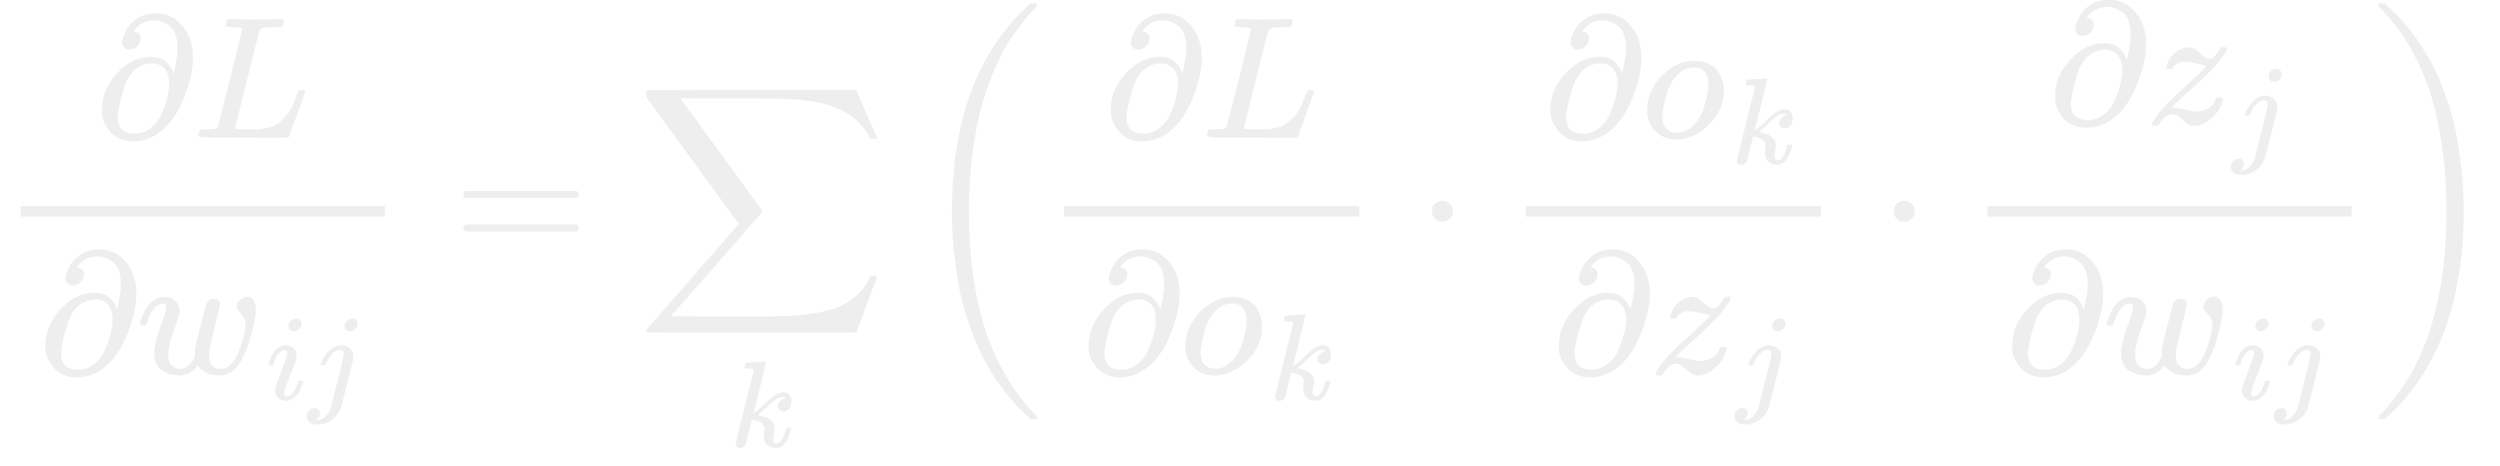
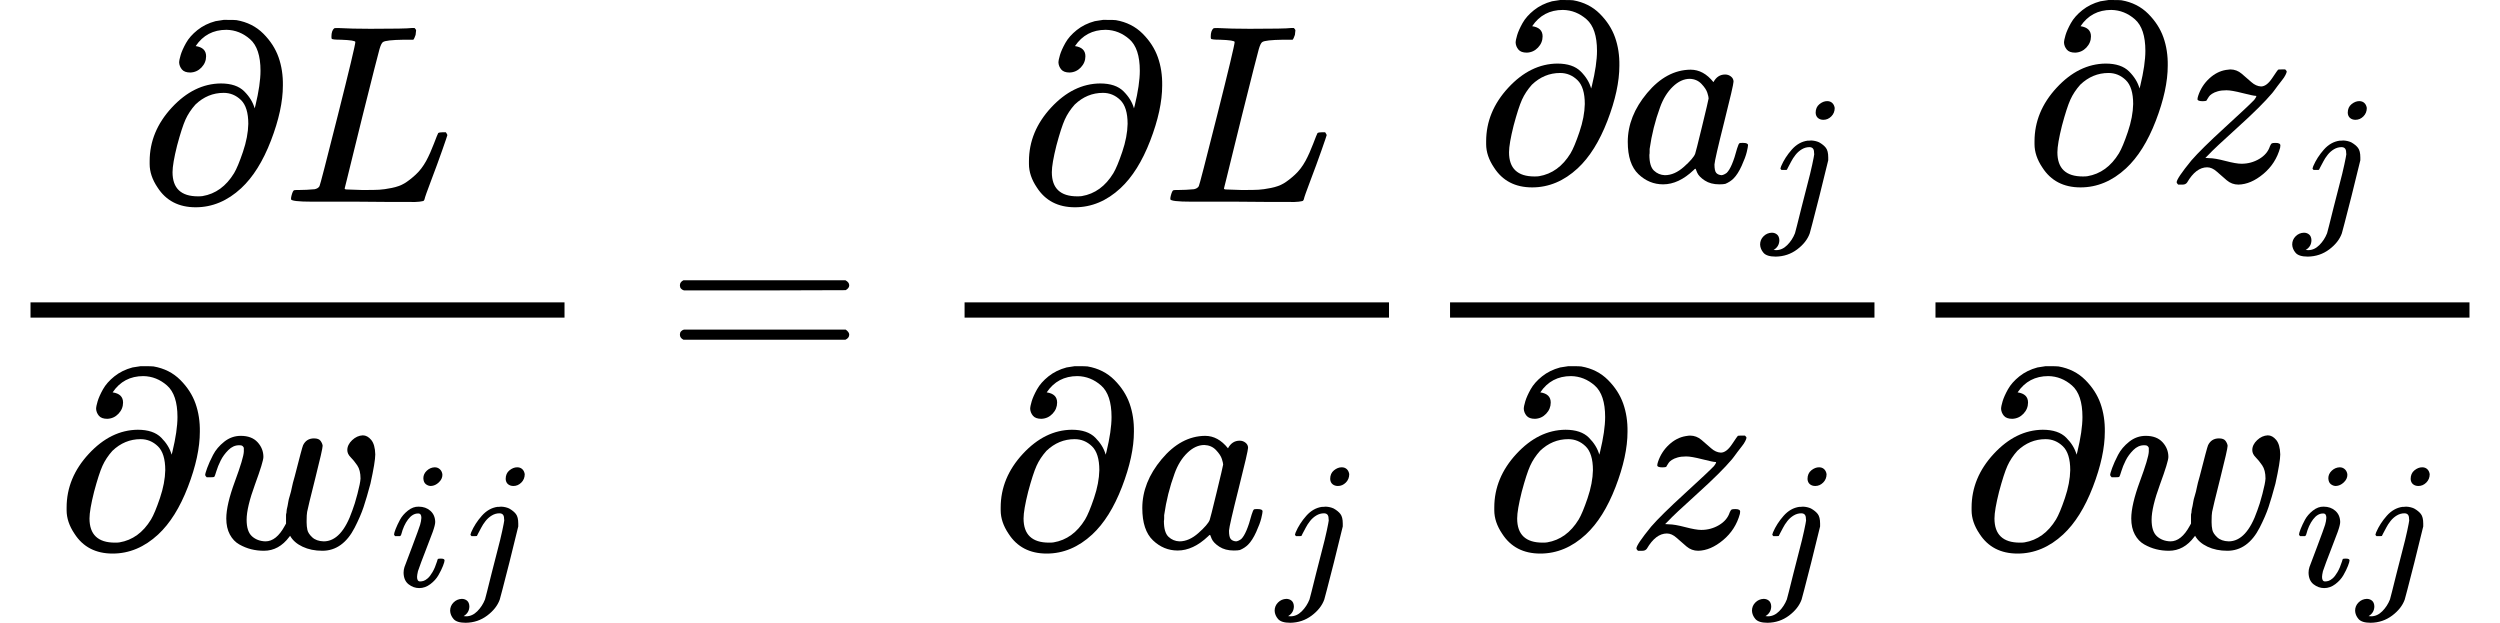
- <svg xmlns="http://www.w3.org/2000/svg" xmlns:xlink="http://www.w3.org/1999/xlink" width="261.112" height="48.592" viewBox="0 -1469.2 14426.5 2684.8">
+ <svg xmlns="http://www.w3.org/2000/svg" xmlns:xlink="http://www.w3.org/1999/xlink" width="177.968" height="44.336" viewBox="0 -1469.2 9832.8 2449.5">
  <defs>
    <path id="A" d="M202 508q-23 0-33 12-10 12-11 27 0 10 6 30 6 20 21 47 15 27 45 51 30 24 71 35l32 5h12q33 0 39-1 63-11 105-53 42-42 60-93 18-51 17-111 0-95-47-217-47-122-117-187-81-75-179-75-100 0-150 78-31 46-31 92v11q0 117 87 211 87 94 193 95 61 0 92-31 31-31 41-67l3 11q20 83 20 137 0 88-41 124-41 36-93 37-78 0-121-64 41-6 41-40 0-25-18-44-18-19-44-20zm228-202q0 66-29 94-29 28-68 28-63 0-111-46-25-28-39-59-14-31-33-102-18-72-18-105 0-95 100-95 12 0 18 1 77 13 124 90 15 25 35 84 20 59 21 110z" />
    <path id="B" d="M228 637q-34 0-36 4-1 2-1 8 0 24 11 33 2 1 15 1 54-3 127-3 141 0 162 3h12q6-6 6-9 0-3-2-18-5-15-9-19h-38q-69-1-81-9-7-4-14-28-7-24-67-264-16-65-34-138-18-73-27-110l-9-36q0-4 9-4 9 0 59-2h17q32 0 51 1 19 1 49 7 30 6 50 18 20 12 44 34 24 22 42 55 16 30 30 67 14 37 17 42 5 3 17 3h13q6-9 6-11 0-2-20-59-20-57-44-120-24-63-26-74-2-5-4-6-2-1-16-3-14-2-43-1-11 0-76 0-65 0-124 1H116Q32 0 32 10q0 7 2 14 5 19 10 21 4 1 15 1h6q27 0 60 3 14 3 19 12 3 4 72 278 69 274 69 289 0 7-57 9z" />
    <path id="C" d="M580 385q0 21 19 39 19 18 42 19 18 0 33-18 15-18 16-57 0-29-19-115-15-56-27-92-12-36-35-81-23-45-55-68-32-23-72-23-44 0-78 16-34 16-49 43-1-1-3-4-41-55-100-55-26 0-50 6-24 6-47 19-23 13-37 39-14 26-14 63 0 54 34 146 34 92 35 117 0 1 0 2 0 9 0 12 0 3-4 7-4 4-11 4h-4q-23 0-42-19-19-19-30-41-11-22-17-42-6-20-8-22-2-2-16-2H27q-6 6-6 9 0 6 8 28 8 22 23 51 15 29 44 52 29 23 65 23 43 0 66-25 23-25 23-58 0-18-33-108-33-90-33-139 0-46 21-65 21-19 53-20 43 0 76 61l5 9v23q0 3 0 9 0 6 1 8 1 2 1 7 0 5 1 9 1 4 3 13 2 9 3 17 1 8 6 24 5 16 8 32 3 16 11 43 29 114 33 123 13 27 43 27 19 0 26-10 7-10 8-19 0-13-29-128-29-115-32-132-2-11-2-35v-7q0-15 3-29 3-14 19-29 16-15 45-16 71 0 113 122 9 23 20 65 11 42 12 60 0 33-13 52-13 19-26 32-13 13-13 28z" />
    <path id="D" d="M184 600q0 24 19 42 19 18 44 19 18 0 30-12 12-12 13-30 0-23-20-42-20-19-44-20-15 0-28 10-13 10-14 33zM21 287q0 8 9 31 9 23 24 51 15 28 44 51 29 23 60 22 39 0 65-23 26-23 27-62 0-17-14-56-14-39-40-105-26-66-42-113-5-22-5-32 0-25 17-25 9 0 19 3 10 3 23 14 13 11 27 35 14 24 25 59 3 12 5 14 2 2 17 2 20 0 20-10 0-8-9-31-9-23-25-51-16-28-45-50-29-22-62-22-32 0-59 21-27 21-28 64 0 17 5 32 5 15 43 114 38 101 44 121 6 20 7 39 0 24-17 24h-2q-30 0-55-33-25-33-38-84-1-1-2-3-1-2-1-3 0-1-2-2-2-1-3-1-1 0-4 0-3 0-8 0H27q-6 6-6 9z" />
    <path id="E" d="M297 596q0 31 21 48 21 17 43 17 17 0 28-10 11-10 14-28 0-28-19-47-19-19-44-19-18 0-30 10-12 10-13 29zm-9-220q0 29-26 29-22 0-42-12-20-12-35-31-15-19-24-37-9-18-17-32l-7-14q-2-1-16-1h-14q-6 6-6 8 0 2 4 13 21 49 59 92 38 43 88 50 1 0 8 0 7 0 12 1 24-1 44-10 25-14 38-31 13-17 13-53v-16l-49-199Q267-67 264-75q-18-50-70-89-52-39-119-40-50 0-68 21-18 21-19 46 0 27 19 46 19 19 46 20 17 0 29-10 12-10 13-31 0-36-32-55 6-1 14-1 34 0 62 28 28 28 43 66l11 42q11 43 26 104 15 61 32 125 17 64 27 111 10 47 11 57 0 7-1 11z" />
    <path id="F" d="M56 347q0 13 14 20h637q15-8 15-20 0-11-14-19l-318-1H72q-16 5-16 20zm0-194q0 15 16 20h636q14-10 14-20 0-13-15-20H70q-14 7-14 20z" />
-     <path id="G" d="M60 948q3 2 605 2h602l58-135q59-138 63-146h-40l-7 14q-21 41-56 78-50 48-111 77-61 29-141 43-80 14-151 17-71 3-183 4H574h-31-292l8-11q463-633 465-639 1-2 0-6-3-3-264-302L196-356q0-1 211-1 52 0 141 0 89 0 128-1 136 0 220 5 84 5 167 21 83 16 141 49 58 33 103 87 21 26 41 72h40q0-1-7-21-7-20-25-65-18-45-31-84l-58-155-601-1q-602 0-605 2-6 2-6 9 0 2 2 6l533 610q0 1-33 45-33 44-105 144-72 100-130 178L56 909l-1 15q0 21 5 24z" />
-     <path id="H" d="M121 647q0 10 4 23 4 13 12 13 1 0 72 5 71 5 73 6 12 0 12-8 0-7-50-209-50-198-50-205 19 10 29 19 24 18 69 63 45 45 70 61 40 27 76 27 30 0 47-19 17-19 18-54 0-25-7-42-7-17-19-25-12-8-21-11-9-3-18-3-20 0-32 11-12 11-12 29 0 25 16 41 16 16 32 21l16 3q-12 12-24 12h-4q-32-3-63-25-31-22-73-64-42-42-66-61 2-1 15-3 13-2 24-6 11-4 26-8 15-4 27-14 12-10 22-18 10-8 17-26 7-18 6-33 0-17-5-41-5-24-6-40 0-40 27-40 48 0 78 119 2 8 20 8h4q16 0 16-9 0-5-3-14Q455-11 378-11q-45 0-73 26-28 26-28 75 0 18 3 31 3 13 3 24 0 22-14 38-14 16-35 23-21 7-34 11-13 4-18 3h-2q-12-42-21-81-9-39-14-58-5-19-9-37-4-18-7-24-3-6-7-13-4-7-11-9-13-9-28-9-17 0-26 10-9 10-9 17 0 10 37 160 37 150 73 295l37 145q1 13-7 16-8 3-39 5h-5q-10 0-13 0-3 0-7 3-4 3-3 7z" />
-     <path id="I" d="M701 -940Q701 -943 695 -949H664Q662 -947 636 -922T591 -879T537 -818T475 -737T412 -636T350 -511T295 -362T250 -186T221 17T209 251Q209 962 573 1361Q596 1386 616 1405T649 1437T664 1450H695Q701 1444 701 1441Q701 1436 681 1415T629 1356T557 1261T476 1118T400 927T340 675T308 359Q306 321 306 250Q306 -139 400 -430T690 -924Q701 -936 701 -940Z" />
-     <path id="J" d="M201 -11Q126 -11 80 38T34 156Q34 221 64 279T146 380Q222 441 301 441Q333 441 341 440Q354 437 367 433T402 417T438 387T464 338T476 268Q476 161 390 75T201 -11ZM121 120Q121 70 147 48T206 26Q250 26 289 58T351 142Q360 163 374 216T388 308Q388 352 370 375Q346 405 306 405Q243 405 195 347Q158 303 140 230T121 120Z" />
-     <path id="K" d="M78 250Q78 274 95 292T138 310Q162 310 180 294T199 251Q199 226 182 208T139 190T96 207T78 250Z" />
-     <path id="L" d="M347 338q-10 0-53 11-43 11-63 11-20 0-34-4-14-4-23-10-9-6-12-11-3-5-7-11l-2-4q-3-3-15-3-21 0-21 8 0 5 3 14 13 39 43 67 30 28 66 34 12 2 17 2 25 0 45-17 20-17 38-33 18-16 38-17 22 0 44 33 22 33 23 33 1 1 15 1h13q6-6 6-8 0-4-5-14-5-10-14-21-9-11-17-22-8-11-14-19l-7-9q-43-51-136-135-93-84-115-108l-12-12 15-1q22 0 64-11 42-11 63-11 38 0 70 19 32 19 42 50 4 9 7 11 3 2 15 2 19 0 19-10 0-5-1-9-17-62-66-103-49-41-98-42-26 0-46 17-20 17-39 34-19 17-38 17-44 0-79-60-6-8-17-8h-5-13q-6 6-6 9 0 15 58 86 39 45 132 130 93 85 115 108 12 16 7 16z" />
-     <path id="M" d="M34 1438Q34 1446 37 1448T50 1450H56H71Q73 1448 99 1423T144 1380T198 1319T260 1238T323 1137T385 1013T440 864T485 688T514 485T526 251Q526 134 519 53Q472 -519 162 -860Q139 -885 119 -904T86 -936T71 -949H56Q43 -949 39 -947T34 -937Q88 -883 140 -813Q428 -430 428 251Q428 453 402 628T338 922T245 1146T145 1309T46 1425Q44 1427 42 1429T39 1433T36 1436L34 1438Z" />
+     <path id="G" d="M33 157q0 101 76 192 76 91 171 92 51 0 90-49 16 30 46 30 13 0 23-8 10-8 10-20 0-13-37-160-37-147-38-166 0-25 7-33 7-8 21-9 9 1 20 9 21 20 41 96 6 20 10 21 2 1 10 1h4q19 0 19-9 0-6-5-27-5-21-20-54-15-33-32-50-13-13-32-21-8-2-24-2-34 0-57 15-23 15-30 31l-6 15q-1 1-4-1-2-2-4-4-59-56-120-56-55 0-97 40-42 40-42 127zm318 171q0 6-5 22-5 16-23 35-18 19-46 20-35 0-67-31-32-31-50-81-29-79-41-164 0-3 0-11 0-8-1-12 0-45 18-62 18-17 43-18 38 0 75 33 37 33 44 51 2 4 27 107 25 103 26 111z" />
+     <path id="H" d="M347 338q-10 0-53 11-43 11-63 11-20 0-34-4-14-4-23-10-9-6-12-11-3-5-7-11l-2-4q-3-3-15-3-21 0-21 8 0 5 3 14 13 39 43 67 30 28 66 34 12 2 17 2 25 0 45-17 20-17 38-33 18-16 38-17 22 0 44 33 22 33 23 33 1 1 15 1h13q6-6 6-8 0-4-5-14-5-10-14-21-9-11-17-22-8-11-14-19l-7-9q-43-51-136-135-93-84-115-108l-12-12 15-1q22 0 64-11 42-11 63-11 38 0 70 19 32 19 42 50 4 9 7 11 3 2 15 2 19 0 19-10 0-5-1-9-17-62-66-103-49-41-98-42-26 0-46 17-20 17-39 34-19 17-38 17-44 0-79-60-6-8-17-8h-5-13q-6 6-6 9 0 15 58 86 39 45 132 130 93 85 115 108 12 16 7 16z" />
  </defs>
-   <g stroke="#eee" fill="#eee" transform="scale(1 -1)">
+   <g transform="scale(1 -1)">
    <g transform="translate(546.6 676)">
      <use xlink:href="#A" />
      <use xlink:href="#B" x="566" />
    </g>
    <g transform="translate(220 -686)">
      <use xlink:href="#A" />
      <g transform="translate(566)">
        <use xlink:href="#C" />
        <g transform="matrix(.707 0 0 .707 749 -150)">
          <use xlink:href="#D" />
          <use xlink:href="#E" x="345" />
        </g>
      </g>
    </g>
    <path d="M120 220h2100.3v60H120z" />
    <use xlink:href="#F" x="2618.1" />
    <g transform="translate(3673.8)">
-       <use xlink:href="#G" />
-       <use xlink:href="#H" transform="matrix(.707 0 0 .707 537.8 -1107.7)" />
+       <g transform="translate(331.2 676)">
+         <use xlink:href="#A" />
+         <use xlink:href="#B" x="566" />
+       </g>
+       <g transform="translate(220 -686)">
+         <use xlink:href="#A" />
+         <g transform="translate(566)">
+           <use xlink:href="#G" />
+           <use xlink:href="#E" transform="matrix(.707 0 0 .707 562 -150)" />
+         </g>
+       </g>
+       <path d="M120 220h1669.3v60H120z" />
    </g>
-     <g transform="translate(5284.5)">
-       <use xlink:href="#I" y="-.5" />
-       <g transform="translate(736)">
-         <g transform="translate(347.7 676)">
-           <use xlink:href="#A" />
-           <use xlink:href="#B" x="566" />
+     <g transform="translate(5583.2)">
+       <g transform="translate(220 754.2)">
+         <use xlink:href="#A" />
+         <g transform="translate(566)">
+           <use xlink:href="#G" />
+           <use xlink:href="#E" transform="matrix(.707 0 0 .707 562 -150)" />
        </g>
-         <g transform="translate(220 -686)">
-           <use xlink:href="#A" />
-           <g transform="translate(566)">
-             <use xlink:href="#J" />
-             <use xlink:href="#H" transform="matrix(.707 0 0 .707 518 -150)" />
+       </g>
+       <g transform="translate(252 -686)">
+         <use xlink:href="#A" />
+         <g transform="translate(566)">
+           <use xlink:href="#H" />
+           <use xlink:href="#E" transform="matrix(.707 0 0 .707 498 -150)" />
+         </g>
+       </g>
+       <path d="M120 220h1669.3v60H120z" />
+     </g>
+     <g transform="translate(7492.5)">
+       <g transform="translate(467.5 754.2)">
+         <use xlink:href="#A" />
+         <g transform="translate(566)">
+           <use xlink:href="#H" />
+           <use xlink:href="#E" transform="matrix(.707 0 0 .707 498 -150)" />
+         </g>
+       </g>
+       <g transform="translate(220 -686)">
+         <use xlink:href="#A" />
+         <g transform="translate(566)">
+           <use xlink:href="#C" />
+           <g transform="matrix(.707 0 0 .707 749 -150)">
+             <use xlink:href="#D" />
+             <use xlink:href="#E" x="345" />
          </g>
        </g>
-         <path d="M120 220h1702.4v60H120z" />
      </g>
-       <use xlink:href="#K" x="2900.6" />
-       <g transform="translate(3400.8)">
-         <g transform="translate(220 676)">
-           <use xlink:href="#A" />
-           <g transform="translate(566)">
-             <use xlink:href="#J" />
-             <use xlink:href="#H" transform="matrix(.707 0 0 .707 518 -150)" />
-           </g>
-         </g>
-         <g transform="translate(268.5 -686)">
-           <use xlink:href="#A" />
-           <g transform="translate(566)">
-             <use xlink:href="#L" />
-             <use xlink:href="#E" transform="matrix(.707 0 0 .707 498 -150)" />
-           </g>
-         </g>
-         <path d="M120 220h1702.4v60H120z" />
-       </g>
-       <use xlink:href="#K" x="5565.5" />
-       <g transform="translate(6065.7)">
-         <g transform="translate(467.5 754.2)">
-           <use xlink:href="#A" />
-           <g transform="translate(566)">
-             <use xlink:href="#L" />
-             <use xlink:href="#E" transform="matrix(.707 0 0 .707 498 -150)" />
-           </g>
-         </g>
-         <g transform="translate(220 -686)">
-           <use xlink:href="#A" />
-           <g transform="translate(566)">
-             <use xlink:href="#C" />
-             <g transform="matrix(.707 0 0 .707 749 -150)">
-               <use xlink:href="#D" />
-               <use xlink:href="#E" x="345" />
-             </g>
-           </g>
-         </g>
-         <path d="M120 220h2100.3v60H120z" />
-       </g>
-       <use xlink:href="#M" x="8406" y="-.5" />
+       <path d="M120 220h2100.3v60H120z" />
    </g>
  </g>
</svg>
